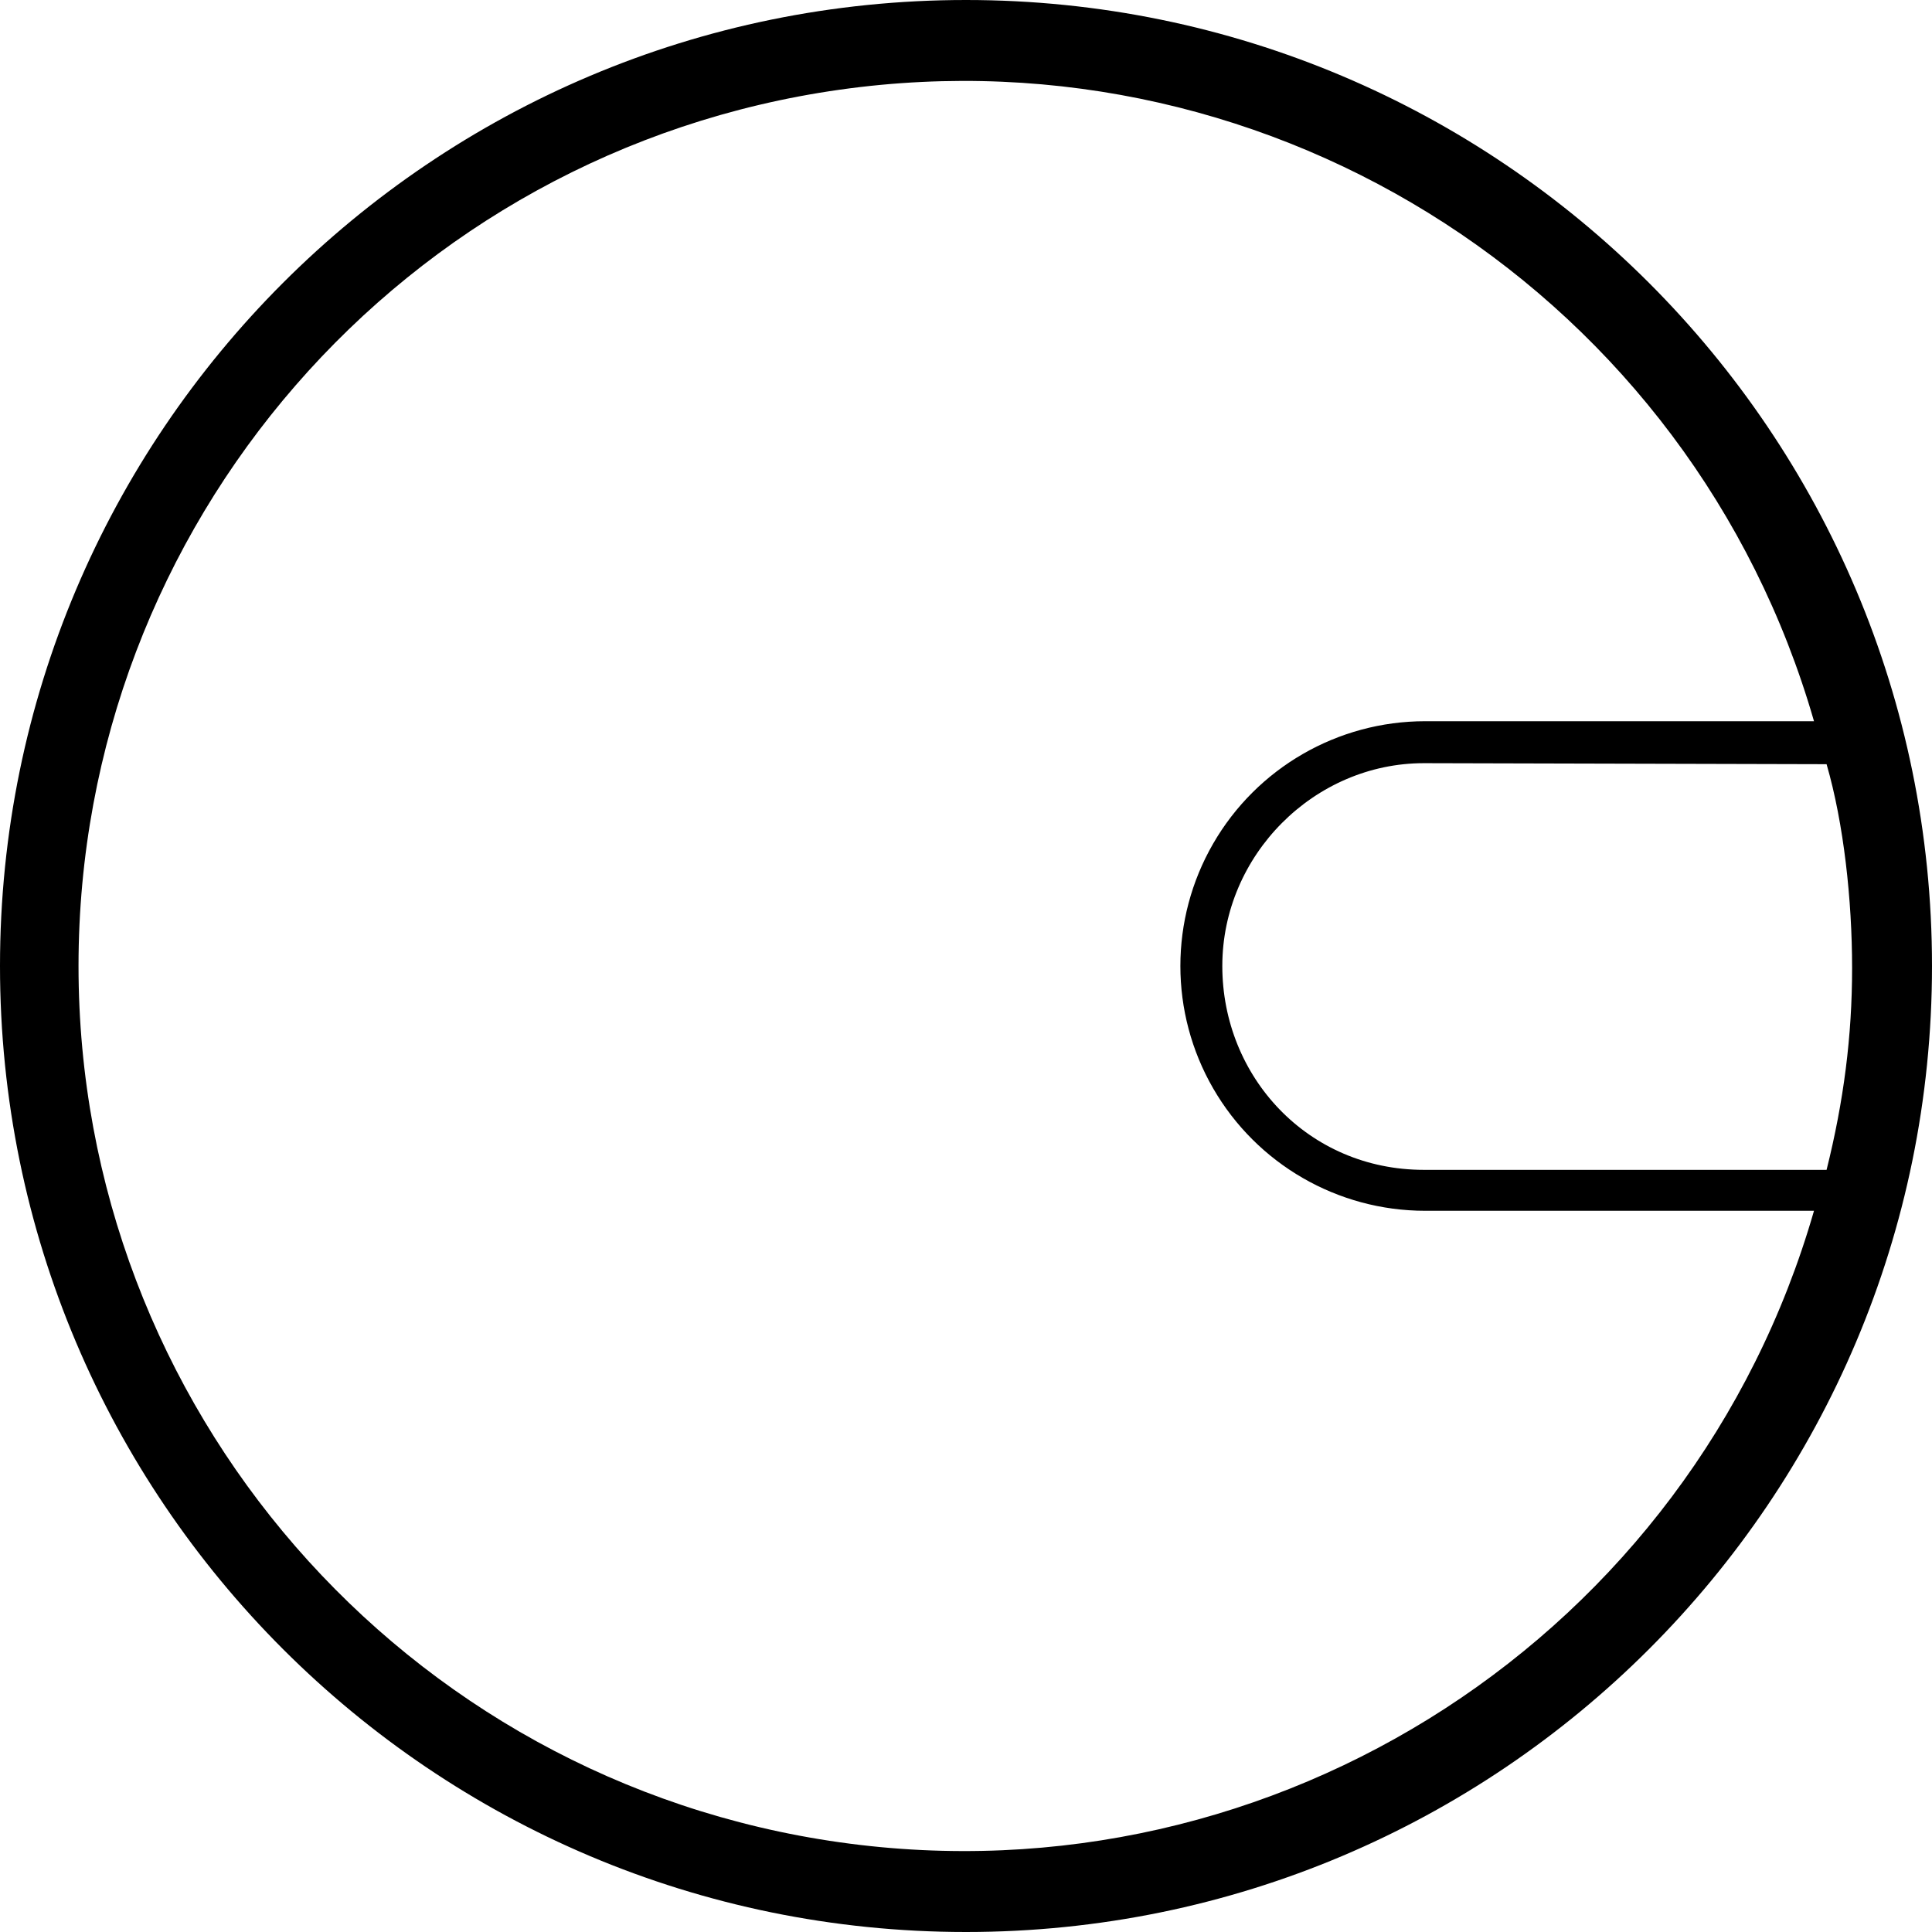
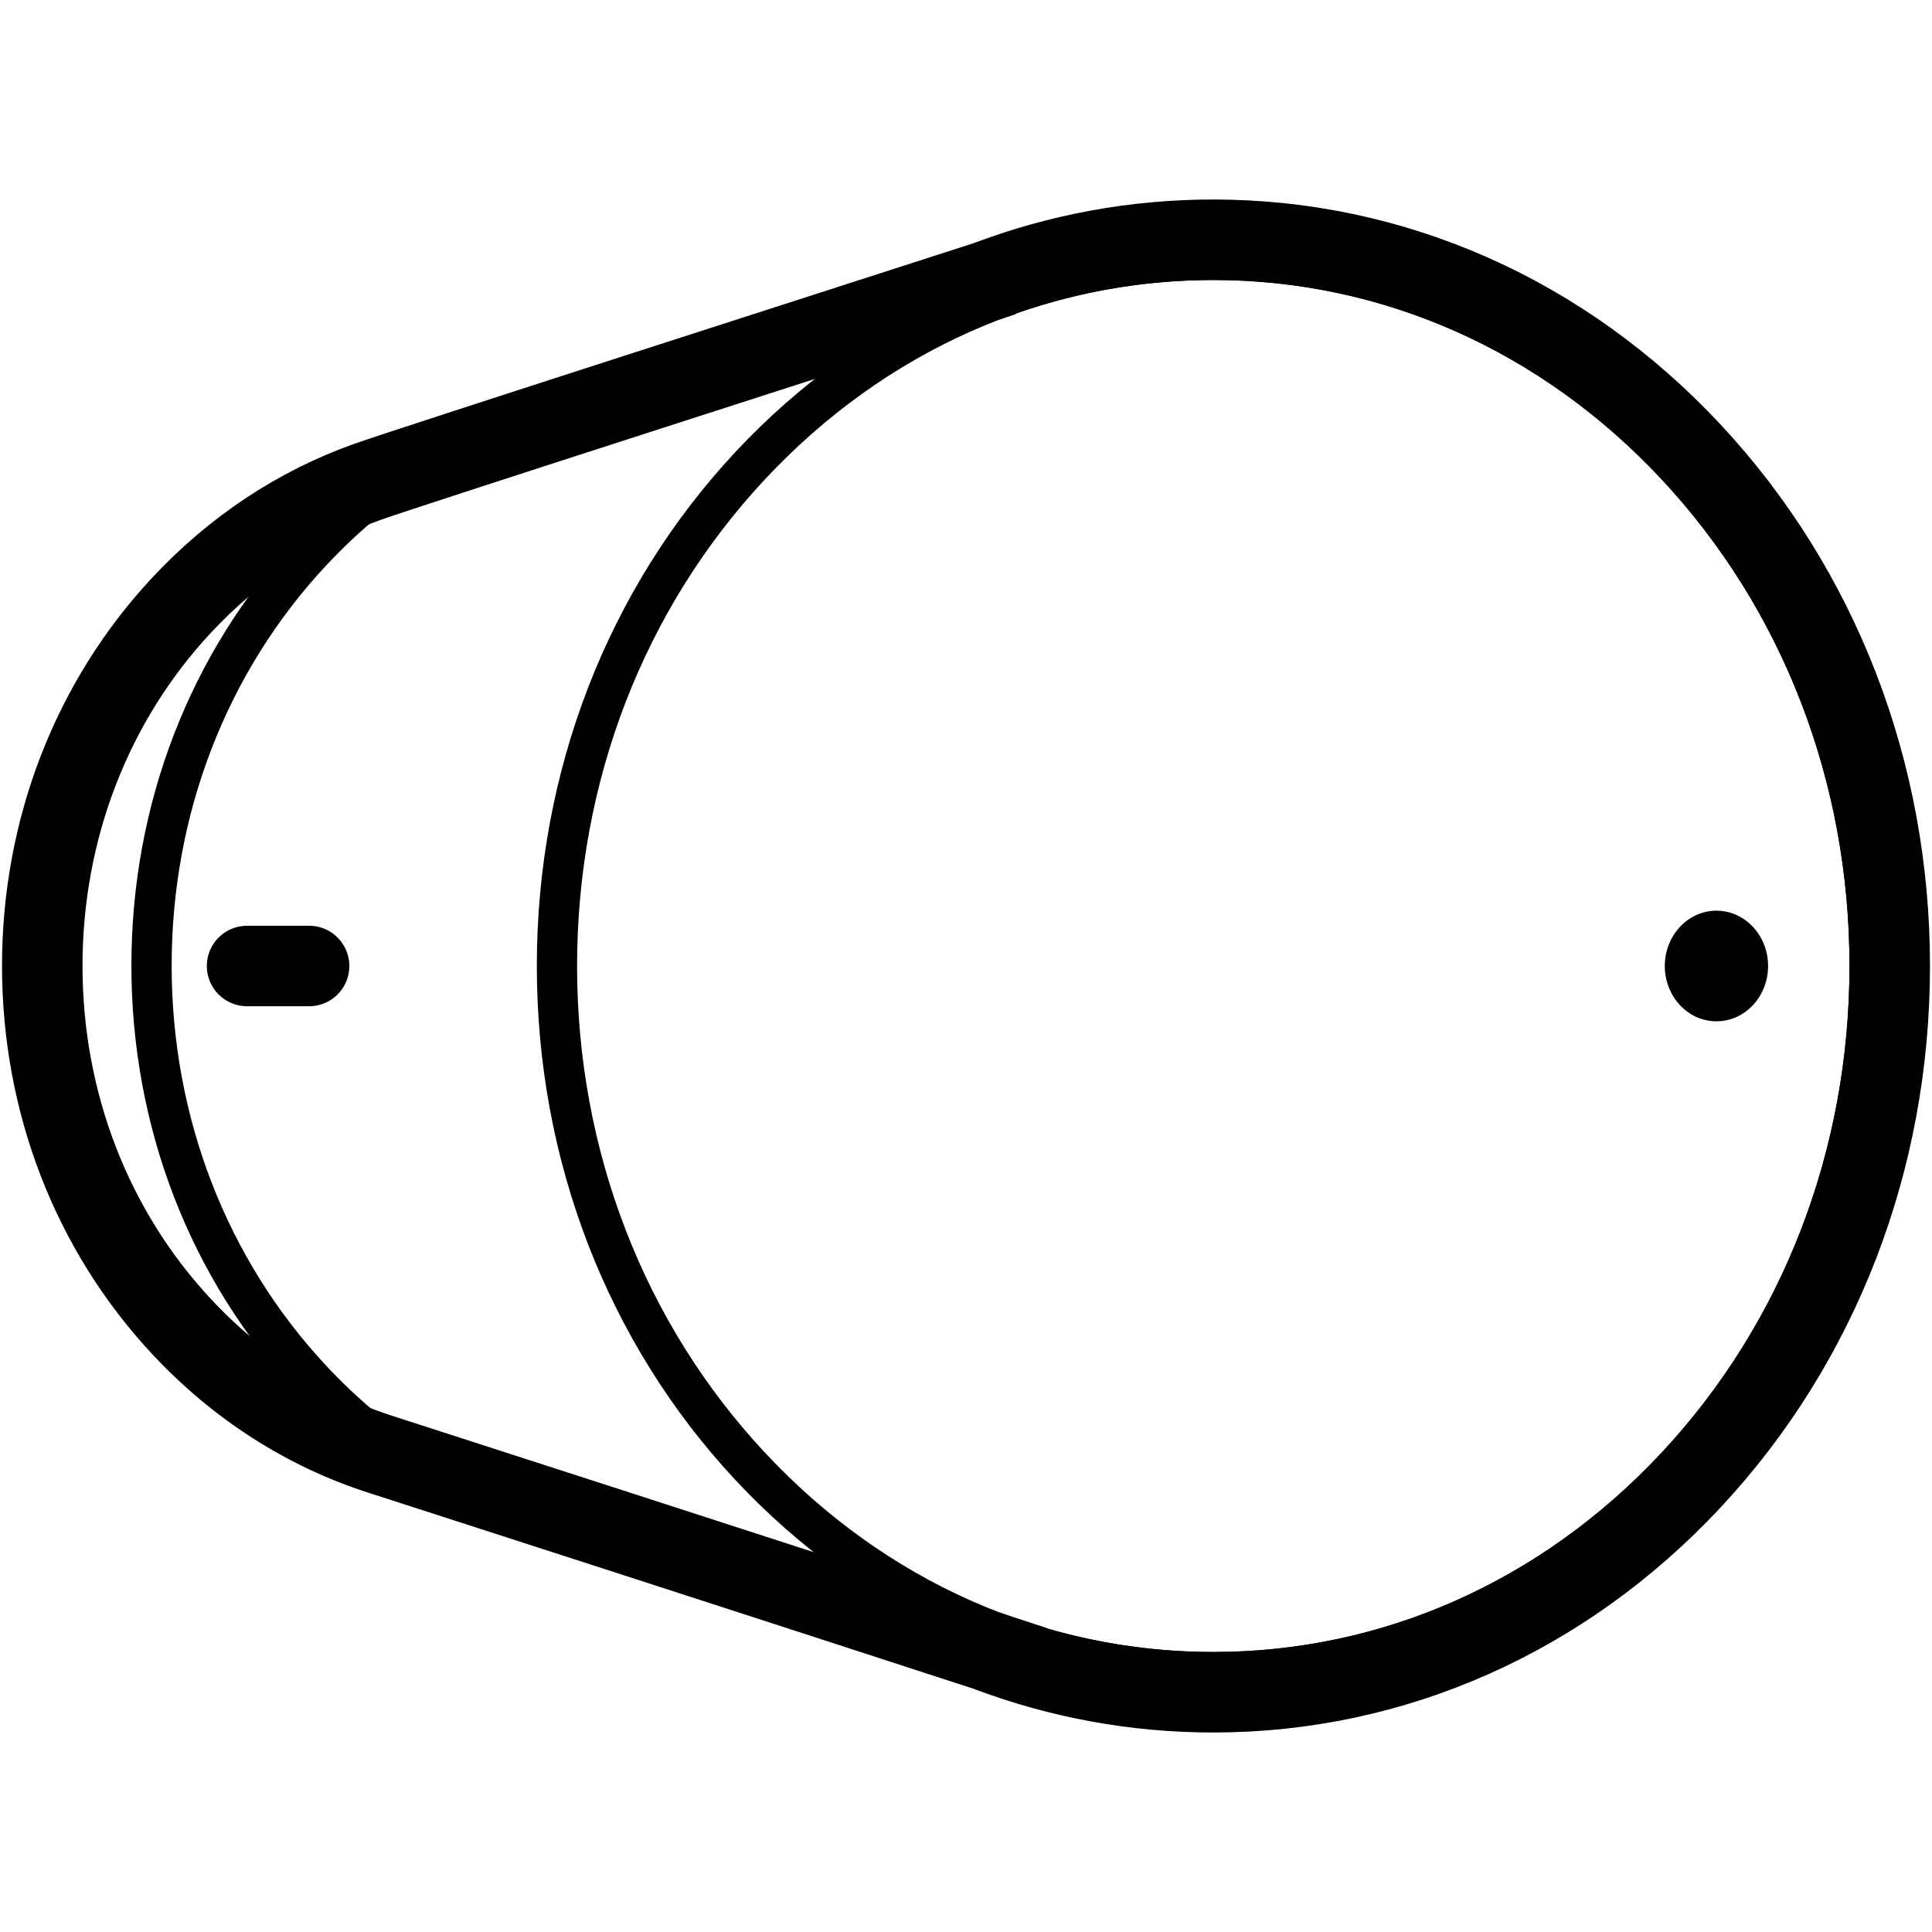
- <svg xmlns="http://www.w3.org/2000/svg" viewBox="0 0 960 960">
-   <path fill="#000" fill-rule="nonzero" d="M901.364 358.366C840.75 147.777 634.34 13.952 417.349 44.558 200.36 75.165 39.016 260.861 39.016 480S200.36 884.835 417.35 915.442c216.991 30.606 423.402-103.22 484.015-313.808h-193.21c-43.456 0-83.61-23.184-105.338-60.817-21.728-37.634-21.728-84 0-121.634 21.728-37.633 61.882-60.817 105.338-60.817h193.21zm-193.835 20.85c-54.533 0-100.17 45.684-100.17 100.784 0 55.1 42.583 101.294 100.17 101.294h200.088c8.543-34.21 12.68-66.454 12.68-100.276 0-33.877-4.137-71.82-12.68-101.294l-200.088-.509zM0 480C0 214.903 214.903 0 480 0s480 214.903 480 480a480 480 0 01-480 480C214.903 960 0 745.097 0 480z" />
+ <svg xmlns="http://www.w3.org/2000/svg" id="Layer_1" data-name="Layer 1" width="960" height="960" viewBox="0 0 960 960">
+   <defs>
+     <style>
+       .cls-1 {
+         stroke-linecap: round;
+         stroke-linejoin: round;
+       }
+ 
+       .cls-1, .cls-2, .cls-3 {
+         fill: none;
+         stroke: #000;
+       }
+ 
+       .cls-1, .cls-3 {
+         stroke-width: 40px;
+       }
+ 
+       .cls-2 {
+         stroke-width: 20px;
+       }
+     </style>
+   </defs>
+   <path class="cls-2" d="m602.872,830.866c-86.836,0-168.554-36.311-230.103-102.245-61.922-66.334-96.025-154.63-96.025-248.622s34.103-182.288,96.025-248.622c61.548-65.934,143.267-102.245,230.103-102.245s168.555,36.311,230.104,102.245c61.923,66.333,96.025,154.629,96.025,248.622s-34.102,182.288-96.025,248.622c-61.549,65.934-143.268,102.245-230.104,102.245Z" />
+   <path class="cls-2" d="m513.586,827.848c-97.423-31.879-302.829-98.238-324.58-105.222-36.89-11.844-70.702-33.376-98.722-63.392-44.678-47.861-69.284-111.533-69.284-179.287s24.606-131.425,69.284-179.287c26.362-28.241,57.853-48.972,92.21-61.189,23.691-8.424,258.43-83.715,316.047-102.382" />
+   <path class="cls-2" d="m204.091,232.243c-17.702,11.727-34.248,25.753-49.34,41.911-51.239,54.893-79.458,127.921-79.458,205.635s28.218,150.731,79.458,205.624c15.225,16.314,31.95,30.439,49.829,42.233" />
+   <ellipse cx="852.891" cy="480" rx="25.66" ry="27.488" />
+   <line class="cls-1" x1="122.774" y1="480" x2="153.586" y2="480" />
+   <path class="cls-3" d="m939,480c0,96.53-35.06,187.25-98.71,255.45-63.47,67.98-147.78,105.42-237.42,105.42-38.79,0-76.59-7.01-112.12-20.48-103.47-33.75-281.57-91.29-301.74-97.76-36.89-11.85-70.71-33.38-98.73-63.4-44.67-47.86-69.28-111.53-69.28-179.28s24.61-131.43,69.28-179.29c26.37-28.24,57.86-48.97,92.21-61.19,22.74-8.08,239.87-77.76,308.25-99.86,35.54-13.47,73.33-20.48,112.13-20.48,89.64,0,173.95,37.44,237.42,105.42,63.65,68.2,98.71,158.92,98.71,255.45Z" />
+   <path class="cls-3" d="m498.54,137.09c-2.32.75-4.93,1.59-7.8,2.52" />
+   <path class="cls-3" d="m513.59,827.85c-7.08-2.32-14.73-4.82-22.84-7.46" />
</svg>
